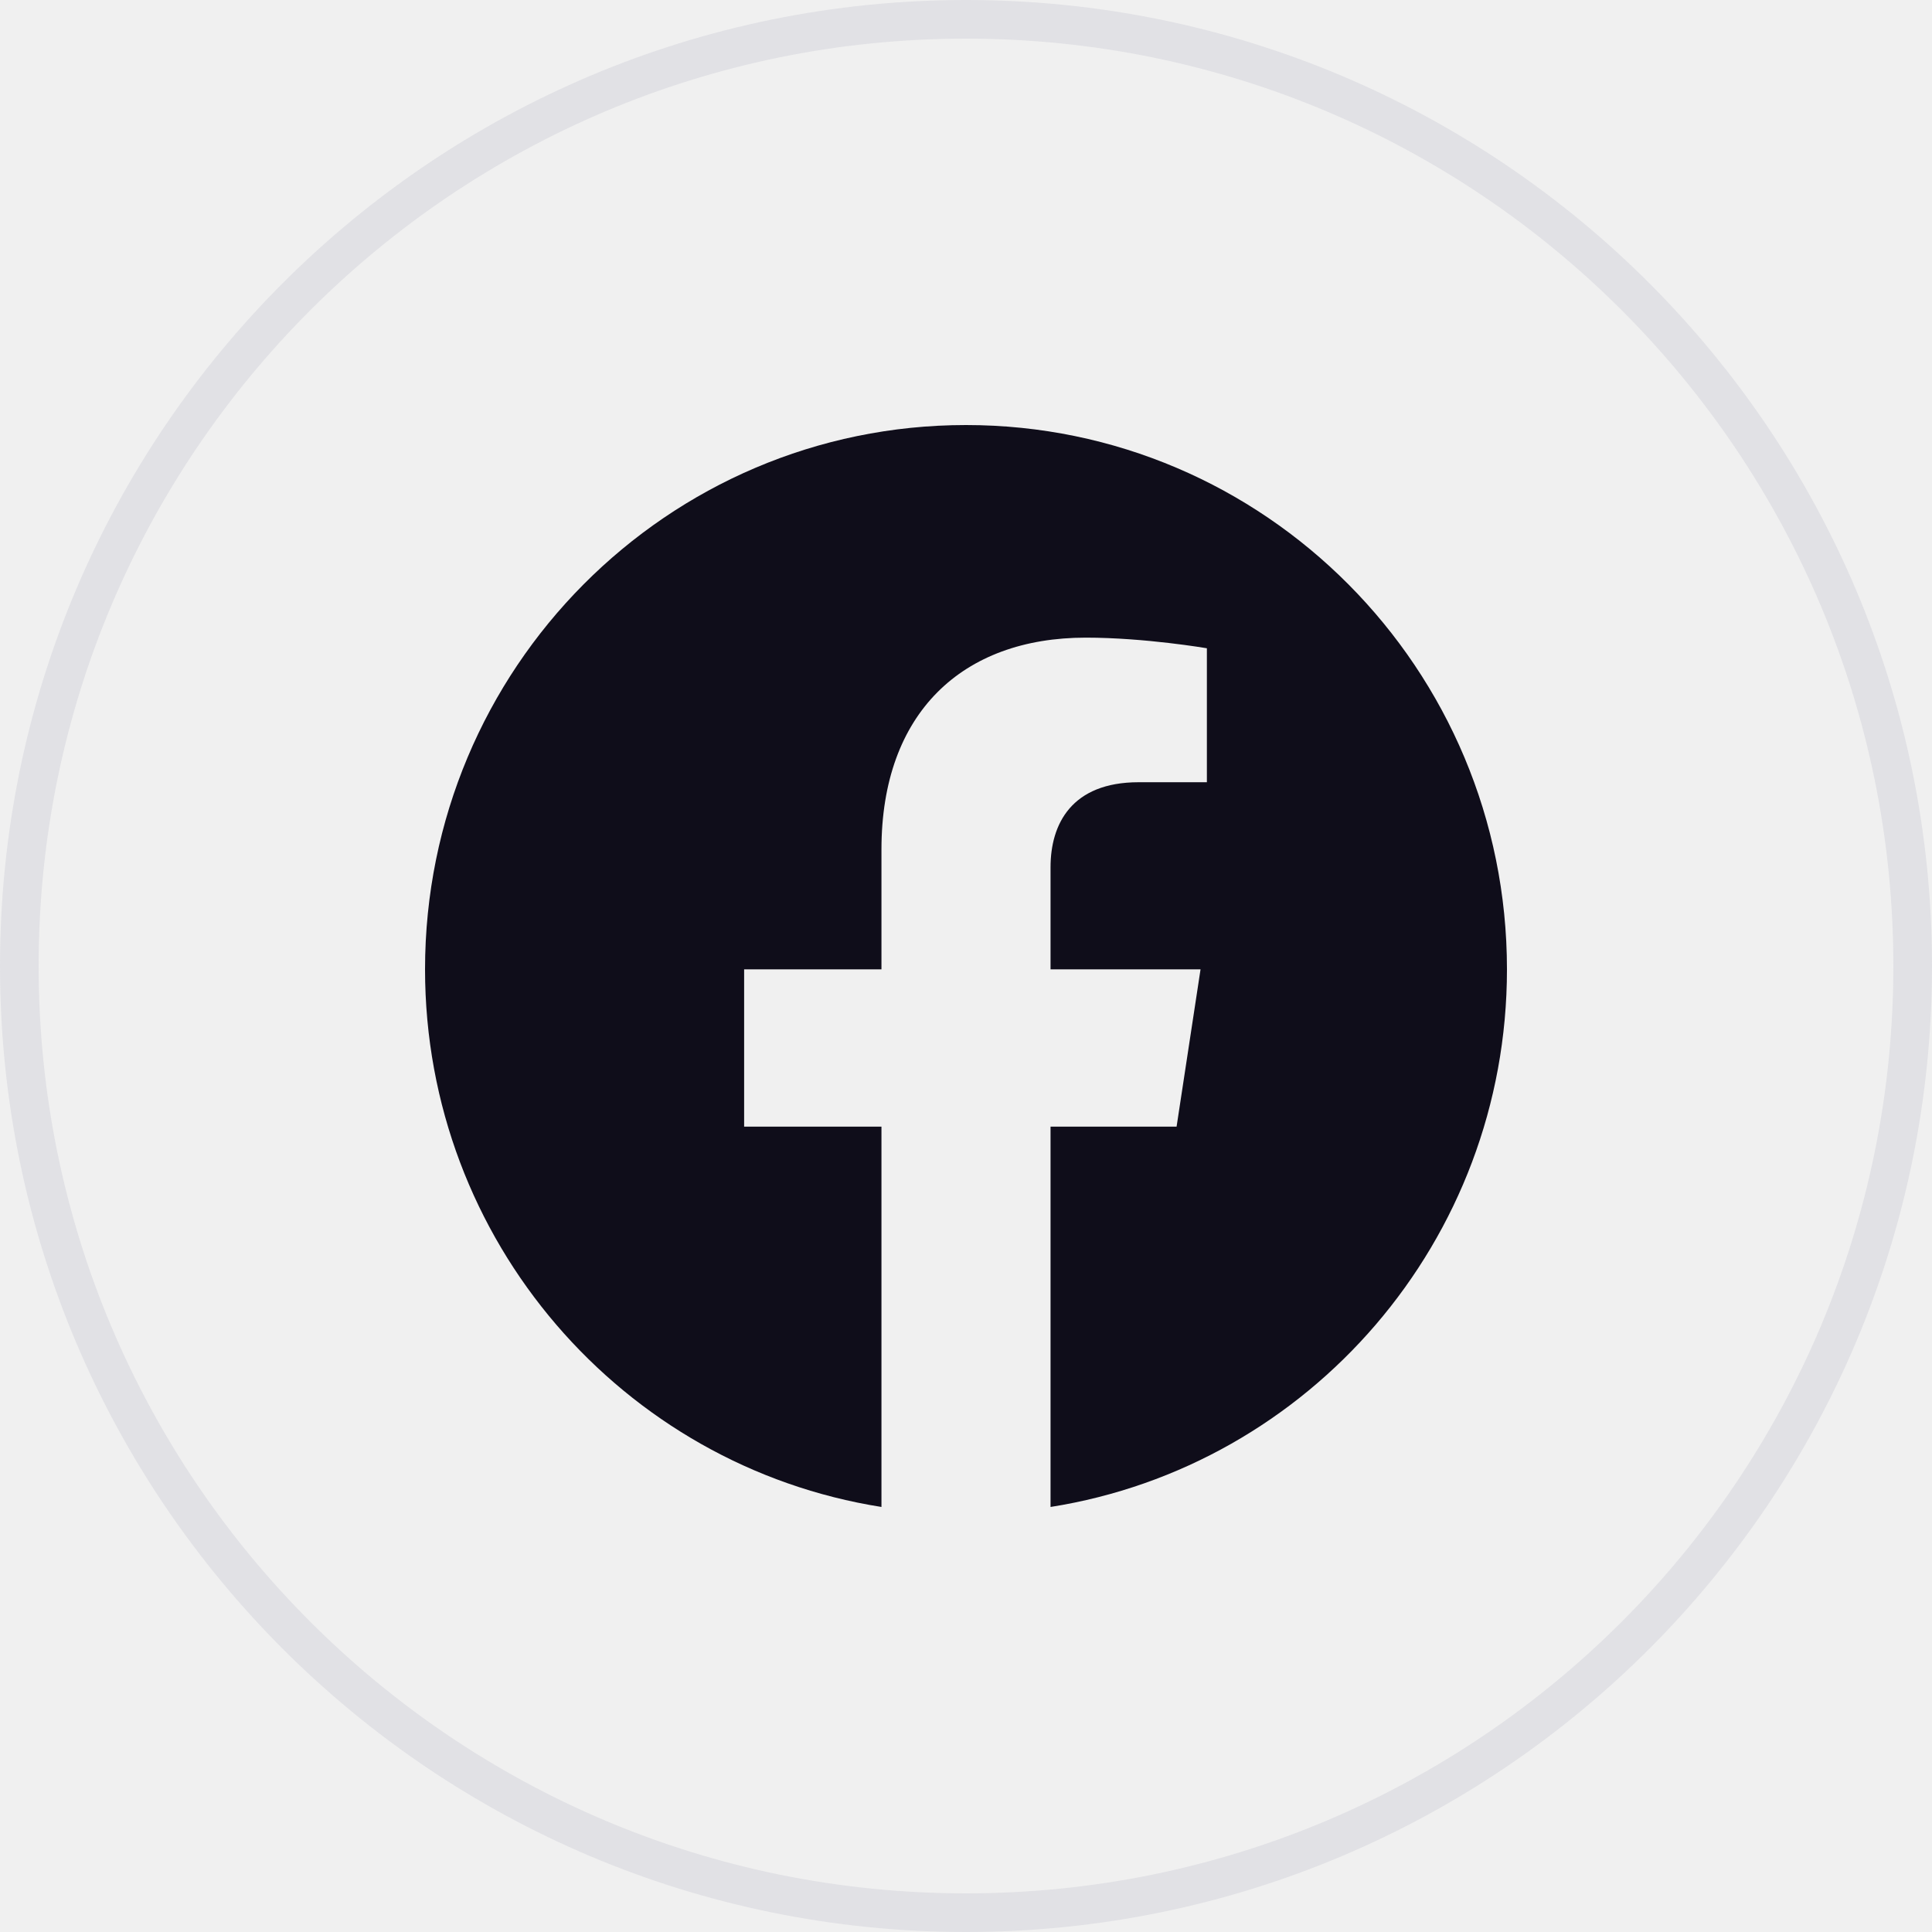
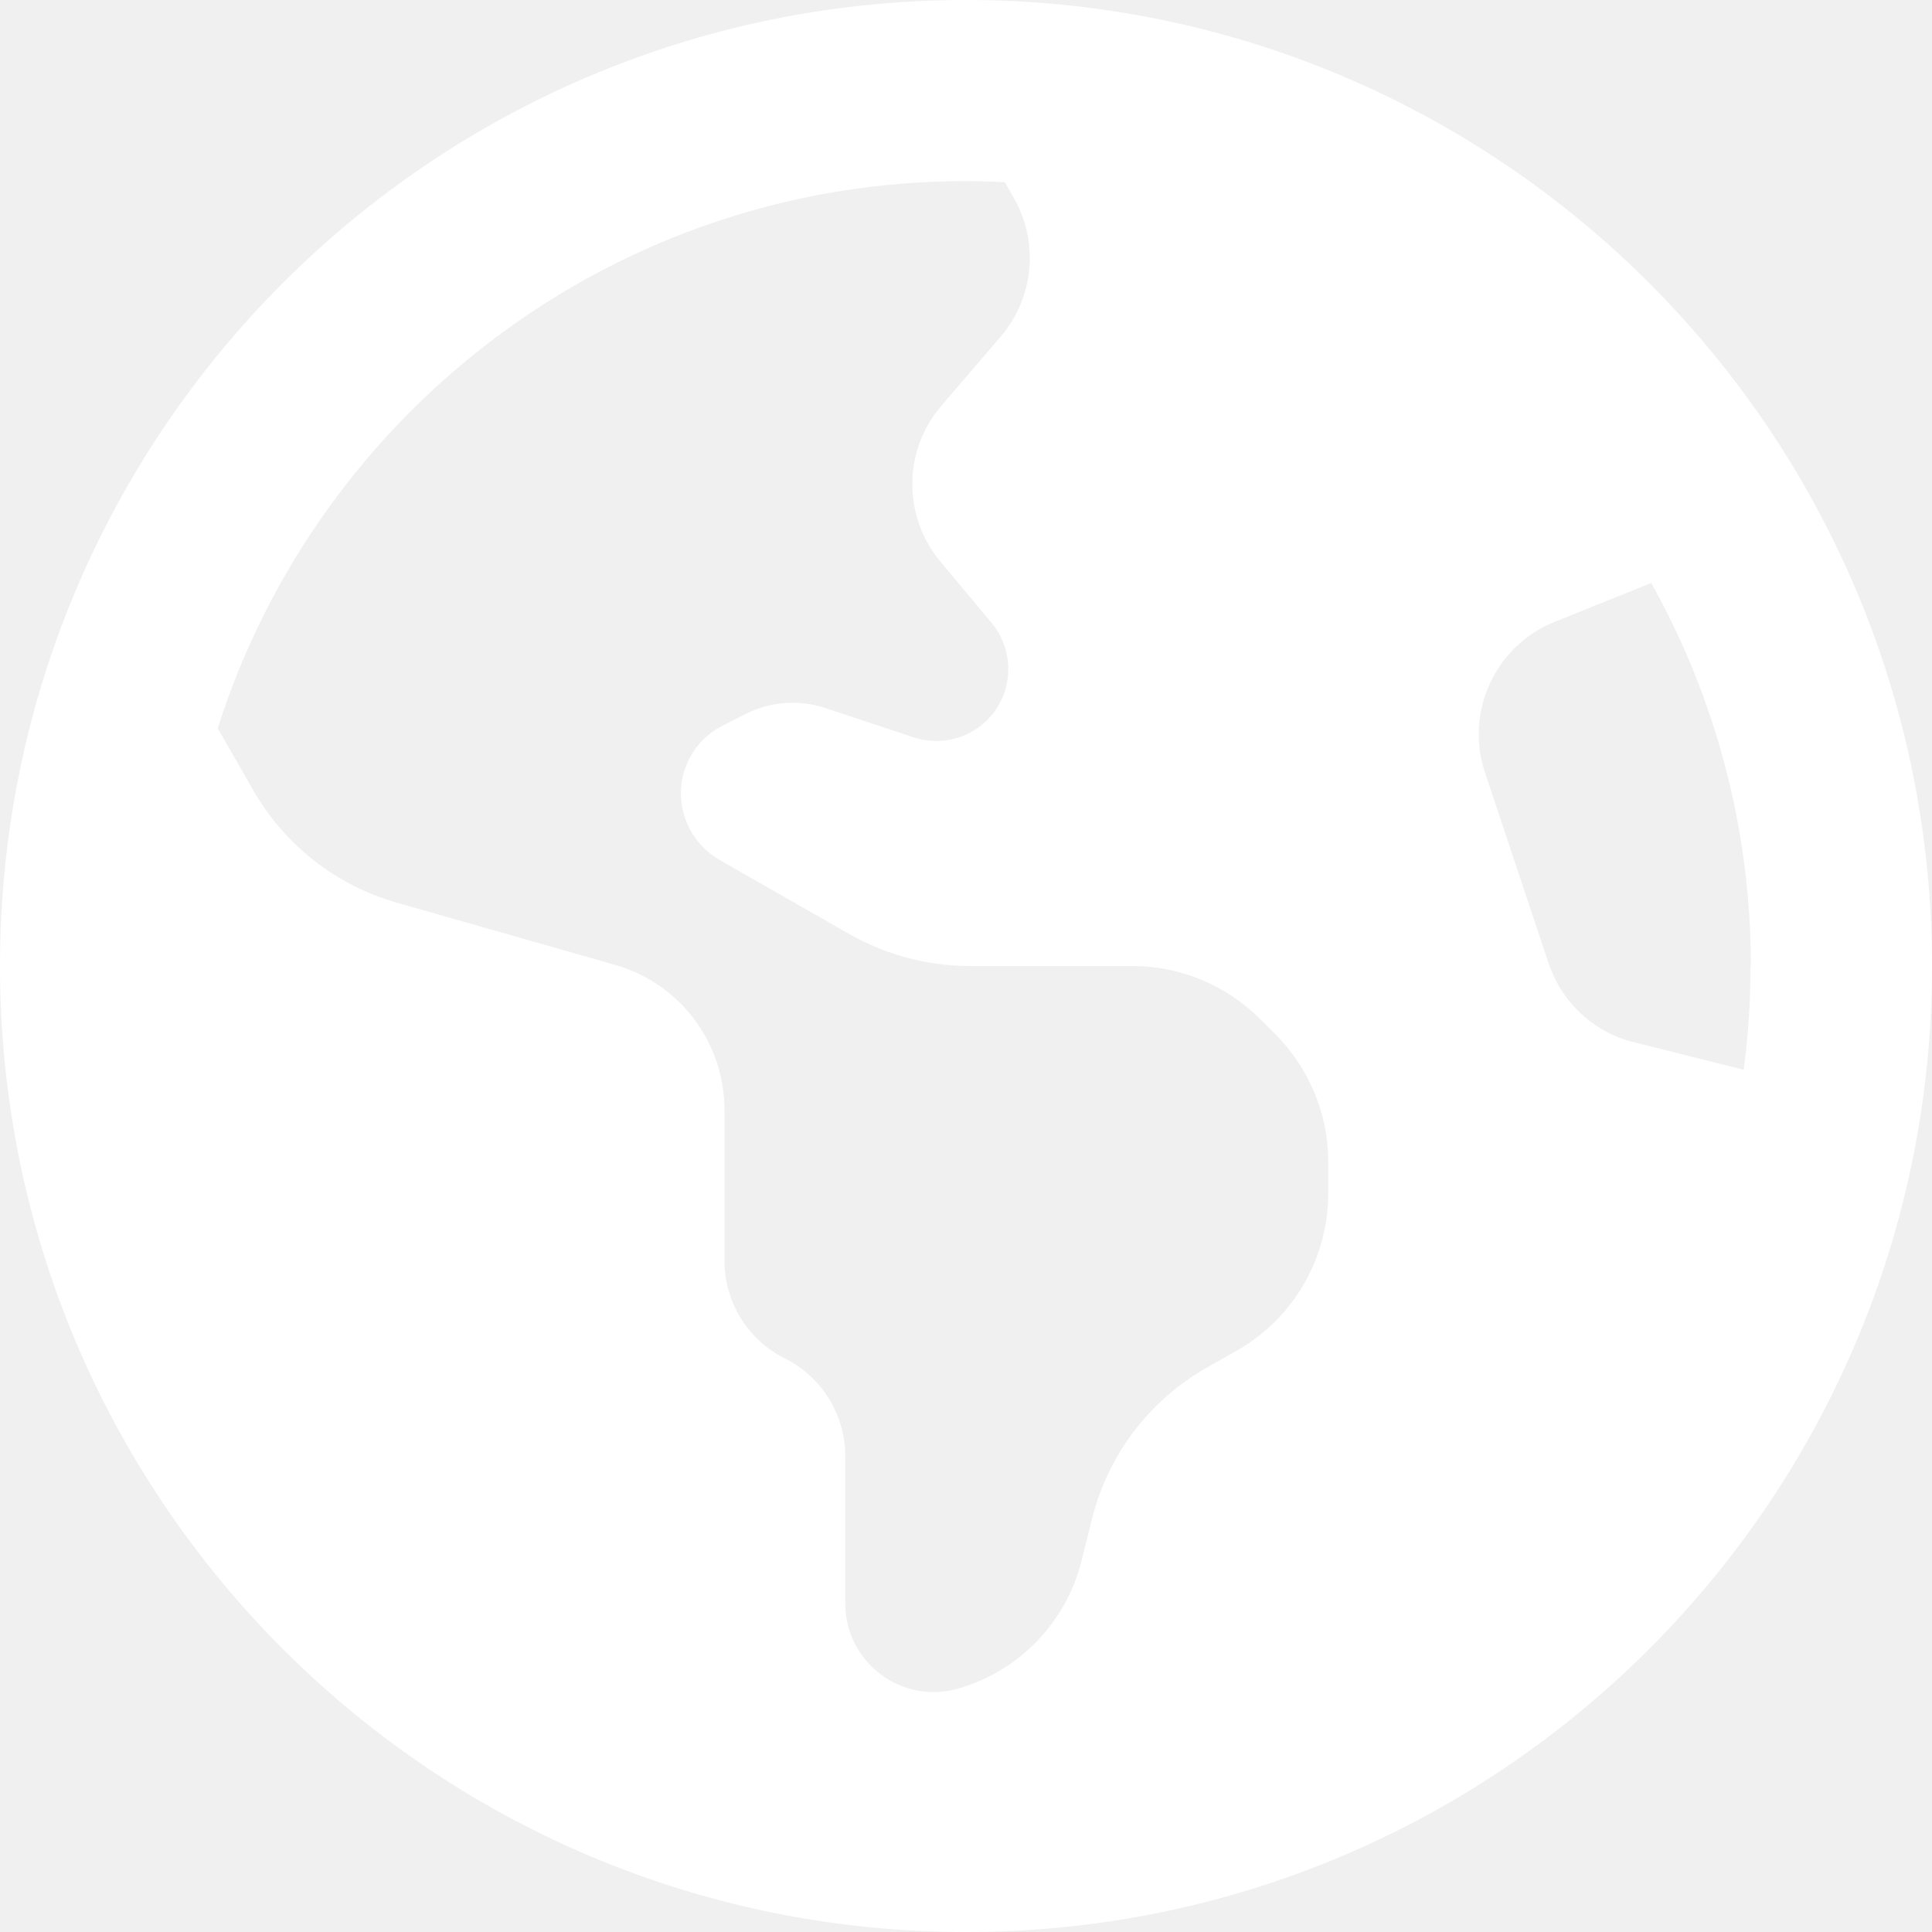
- <svg xmlns="http://www.w3.org/2000/svg" width="50" height="50" viewBox="0 0 50 50" fill="none">
-   <path d="M39 25.086C39 17.306 32.732 11 25 11C17.268 11 11 17.306 11 25.086C11 32.116 16.12 37.943 22.812 39V29.157H19.258V25.086H22.812V21.982C22.812 18.452 24.903 16.502 28.101 16.502C29.632 16.502 31.234 16.777 31.234 16.777V20.244H29.469C27.73 20.244 27.188 21.329 27.188 22.443V25.086H31.07L30.45 29.157H27.188V39C33.88 37.943 39 32.116 39 25.086Z" fill="#0F0D1A" />
-   <rect x="0.5" y="0.5" width="49" height="49" rx="24.5" stroke="#E1E1E5" />
+ <svg xmlns="http://www.w3.org/2000/svg" class="cmsb507-w-4" viewBox="0 0 512 512" fill="#ffffff">
+   <path d="M57.7 193l9.4 16.4c8.3 14.5 21.9 25.2 38 29.8L163 255.7c17.2 4.9 29 20.6 29 38.5v39.9c0 11 6.2 21 16 25.9s16 14.9 16 25.9v39c0 15.6 14.9 26.9 29.9 22.6c16.1-4.6 28.6-17.5 32.7-33.8l2.8-11.2c4.2-16.9 15.2-31.4 30.3-40l8.1-4.6c15-8.5 24.2-24.5 24.2-41.7v-8.3c0-12.7-5.1-24.9-14.1-33.9l-3.9-3.9c-9-9-21.2-14.1-33.9-14.1H257c-11.1 0-22.1-2.9-31.8-8.4l-34.5-19.7c-4.3-2.5-7.6-6.5-9.2-11.2c-3.2-9.6 1.1-20 10.2-24.5l5.9-3c6.6-3.3 14.3-3.9 21.3-1.5l23.2 7.7c8.2 2.7 17.2-.4 21.9-7.5c4.7-7 4.2-16.3-1.2-22.8l-13.6-16.3c-10-12-9.9-29.5 .3-41.3l15.7-18.3c8.8-10.3 10.2-25 3.5-36.7l-2.4-4.2c-3.5-.2-6.9-.3-10.4-.3C163.1 48 84.4 108.9 57.7 193zM464 256c0-36.8-9.6-71.4-26.4-101.5L412 164.8c-15.7 6.3-23.8 23.8-18.5 39.8l16.9 50.7c3.5 10.4 12 18.3 22.6 20.9l29.1 7.3c1.2-9 1.8-18.2 1.8-27.5zm48 0c0 141.4-114.6 256-256 256S0 397.4 0 256S114.6 0 256 0S512 114.6 512 256z" />
</svg>
